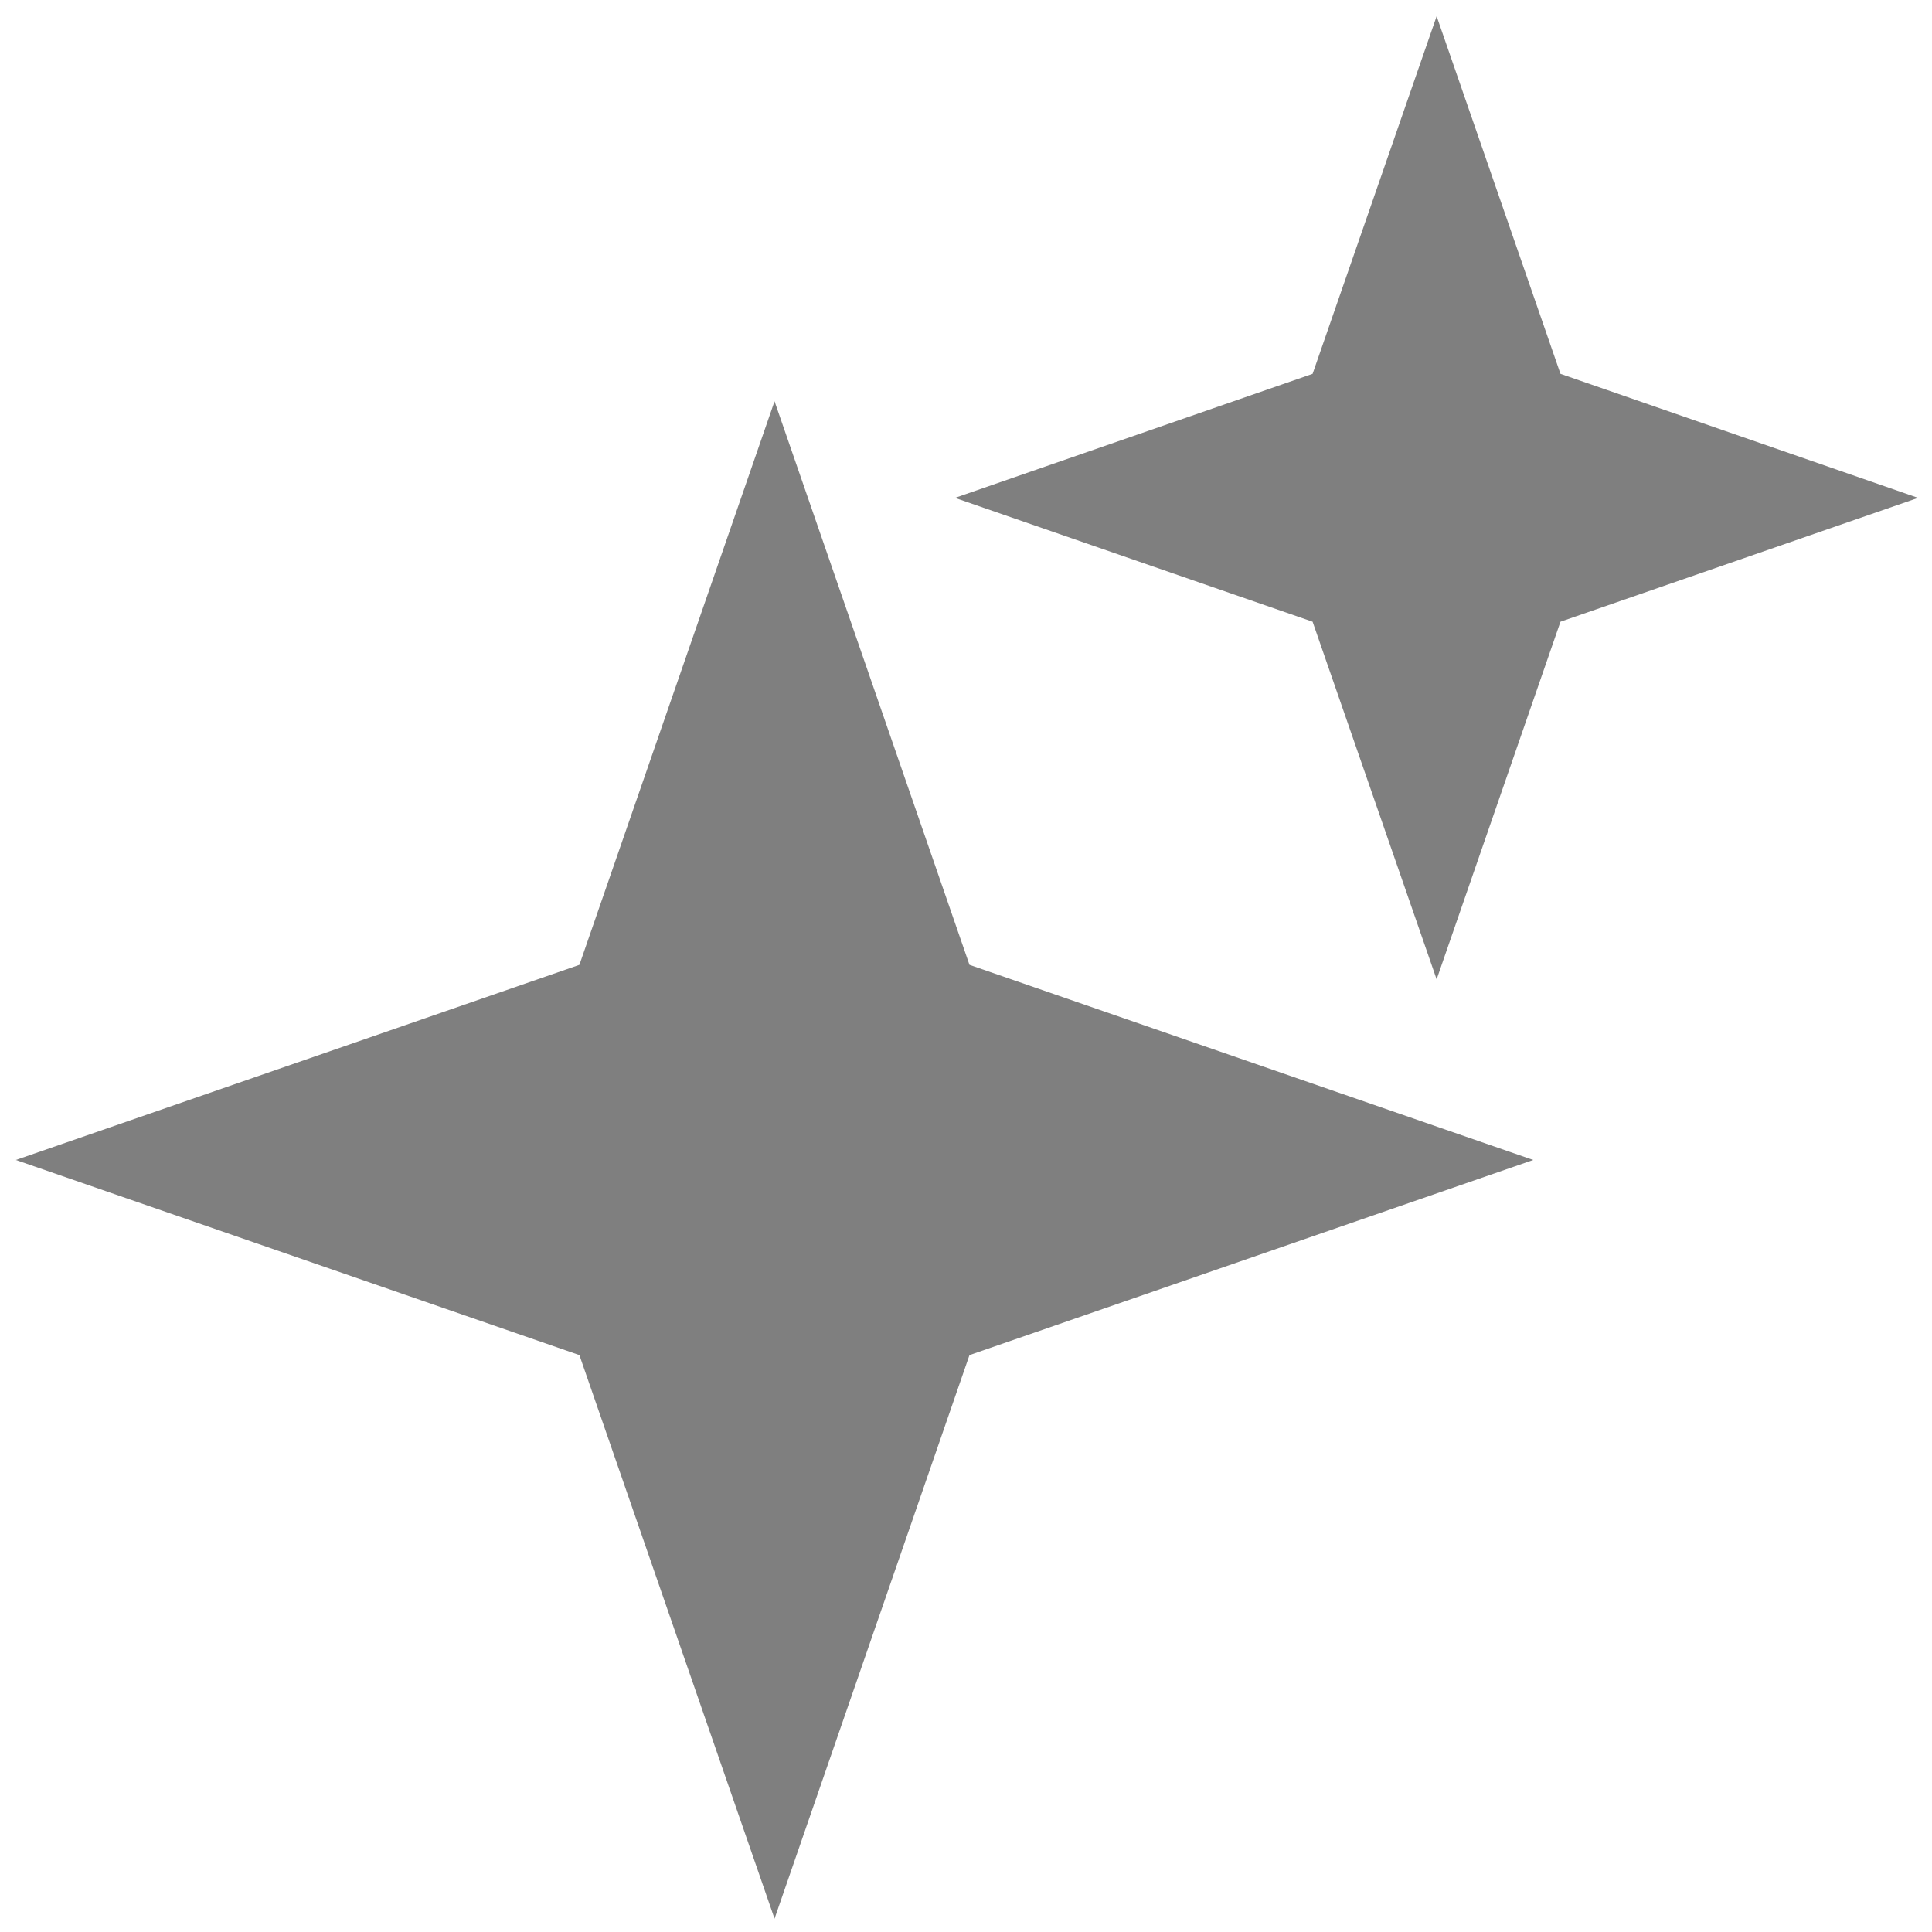
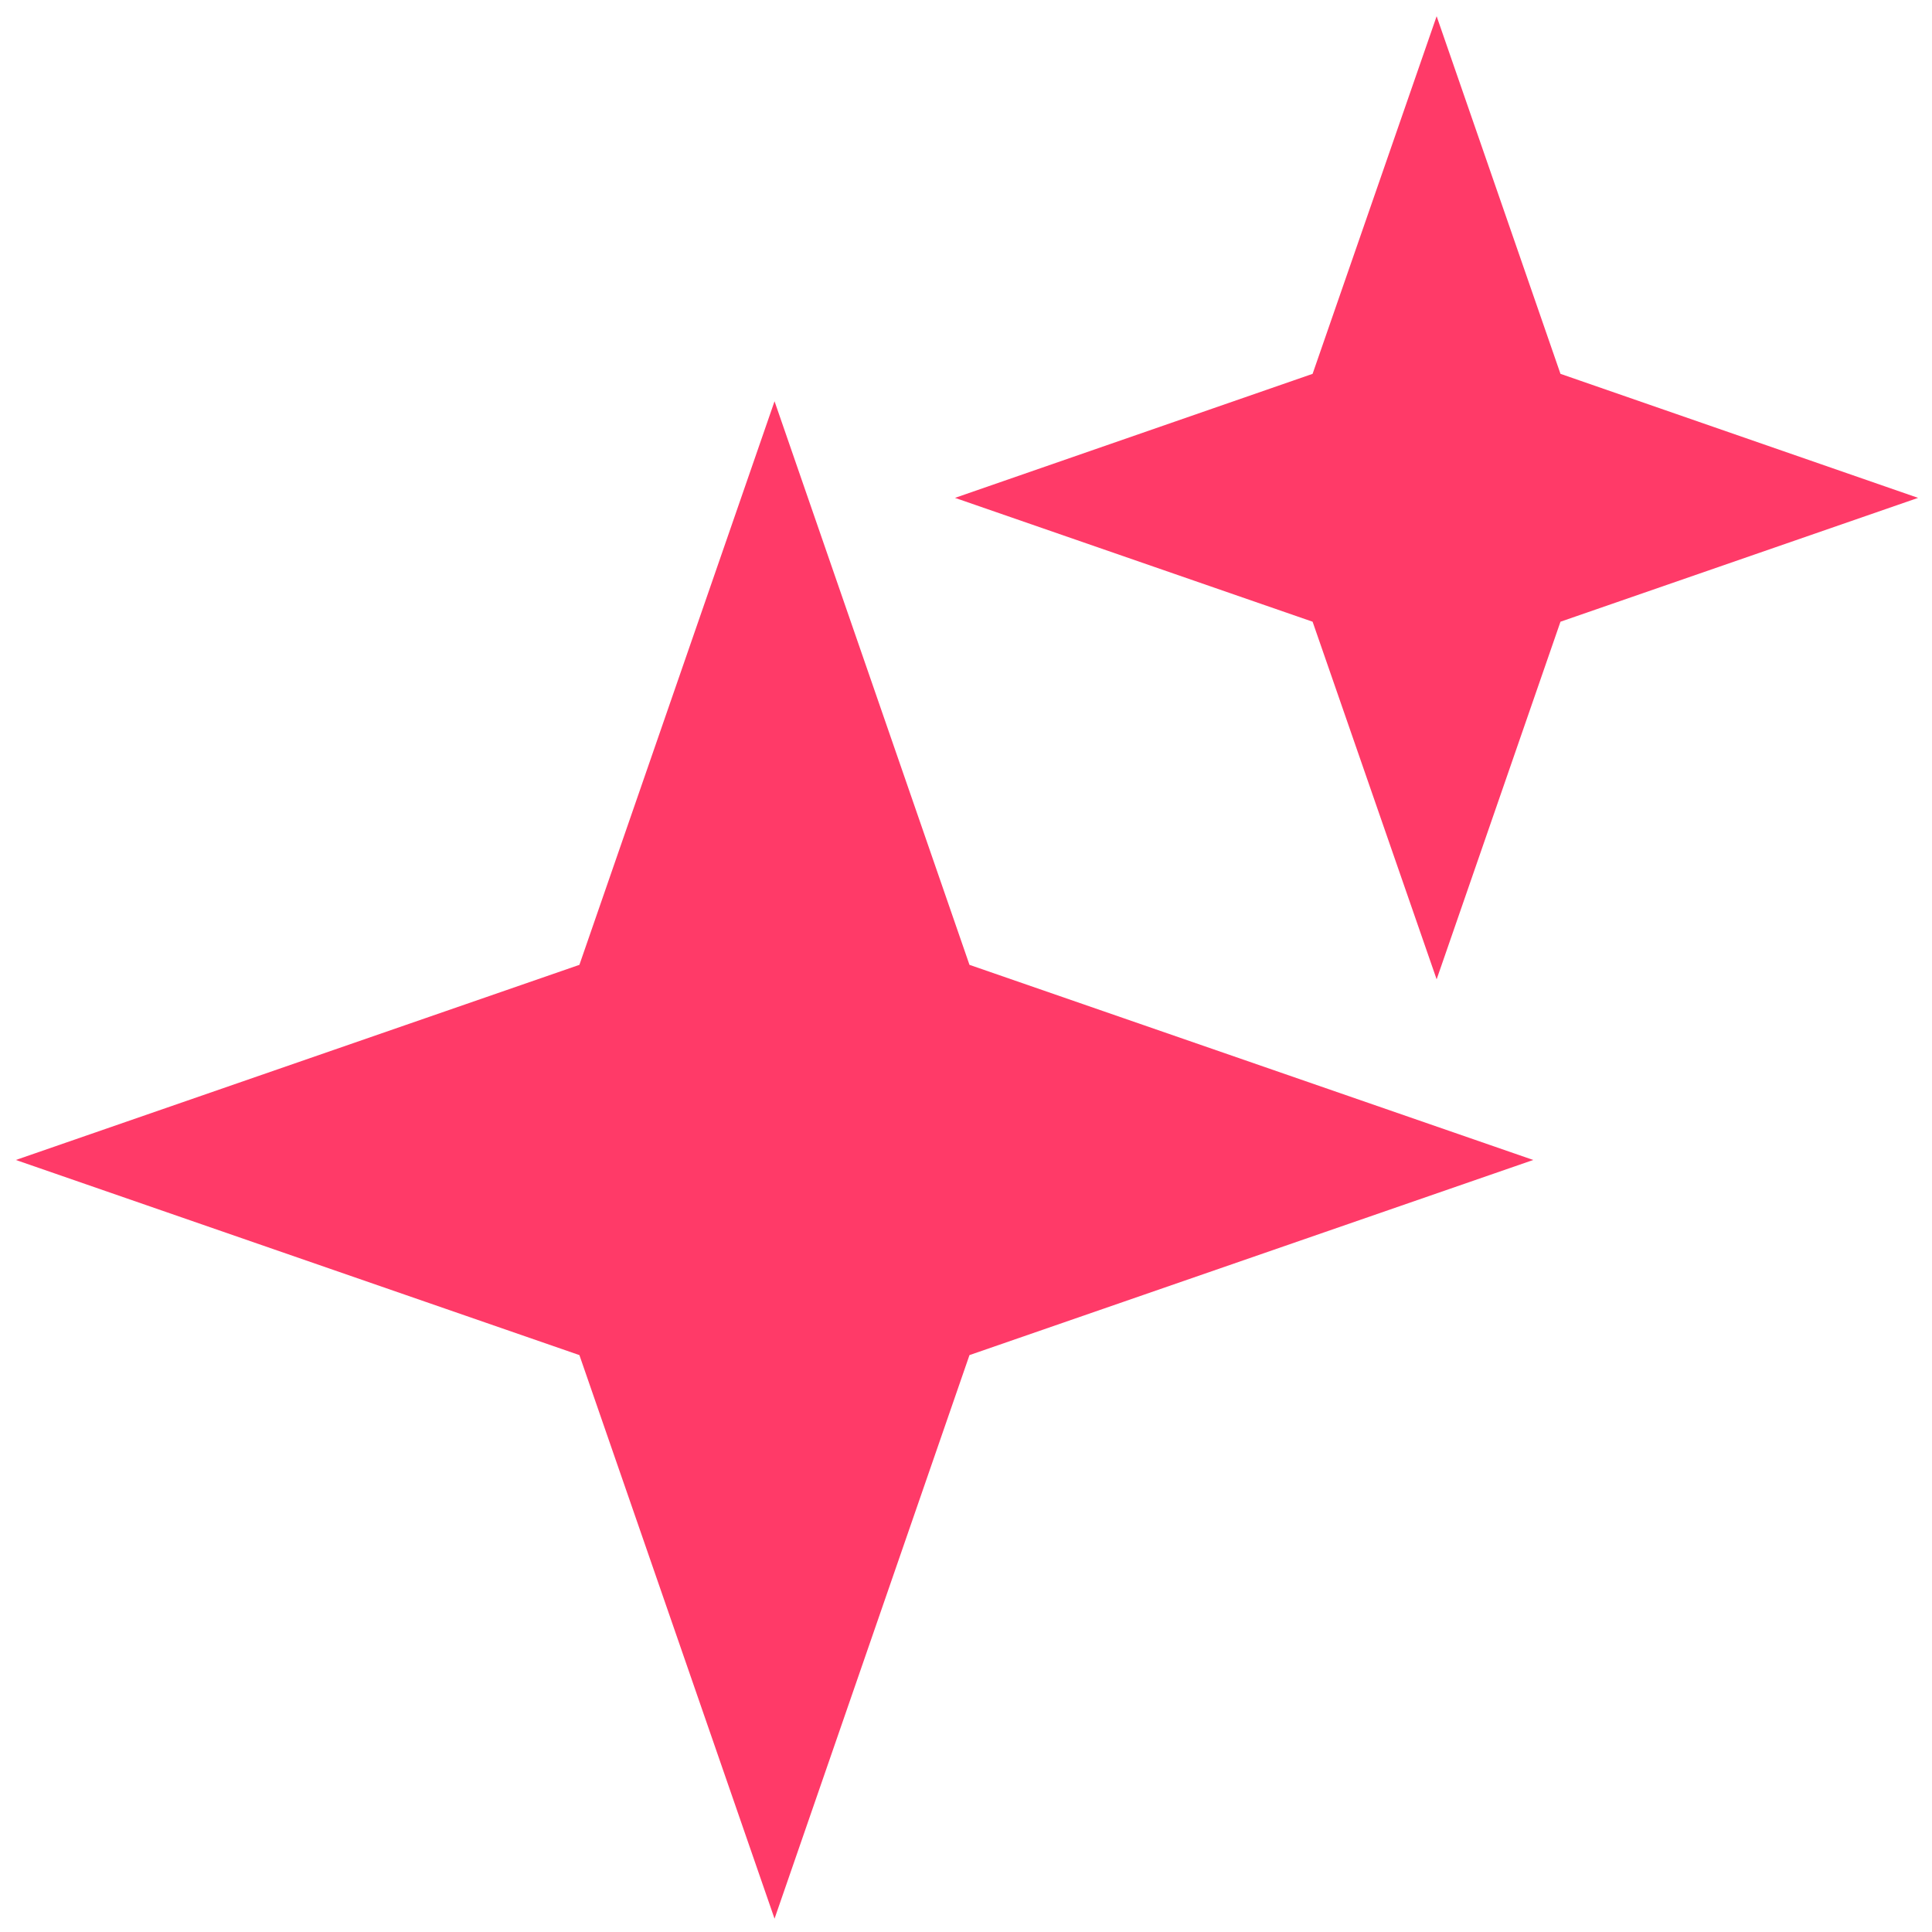
<svg xmlns="http://www.w3.org/2000/svg" version="1.1" id="Layer_1" x="0px" y="0px" width="100px" height="100px" viewBox="0 0 100 100" enable-background="new 0 0 100 100" xml:space="preserve">
-   <polygon fill="#7F7F7F" points="50.18,49.94 79.36,60.04 50.18,70.14 40.09,99.31 29.99,70.14 0.82,60.04 29.99,49.94 40.09,20.77   " />
-   <polygon fill="#7F7F7F" points="80.77,19.35 99.28,25.77 80.77,32.18 74.36,50.69 67.94,32.18 49.43,25.77 67.94,19.35 74.36,0.84   " />
+   <polygon fill="#ff3a68" points="50.18,49.94 79.36,60.04 50.18,70.14 40.09,99.31 29.99,70.14 0.82,60.04 29.99,49.94 40.09,20.77   " />
+   <polygon fill="#ff3a68" points="80.77,19.35 99.28,25.77 80.77,32.18 74.36,50.69 67.94,32.18 49.43,25.77 67.94,19.35 74.36,0.84   " />
</svg>
